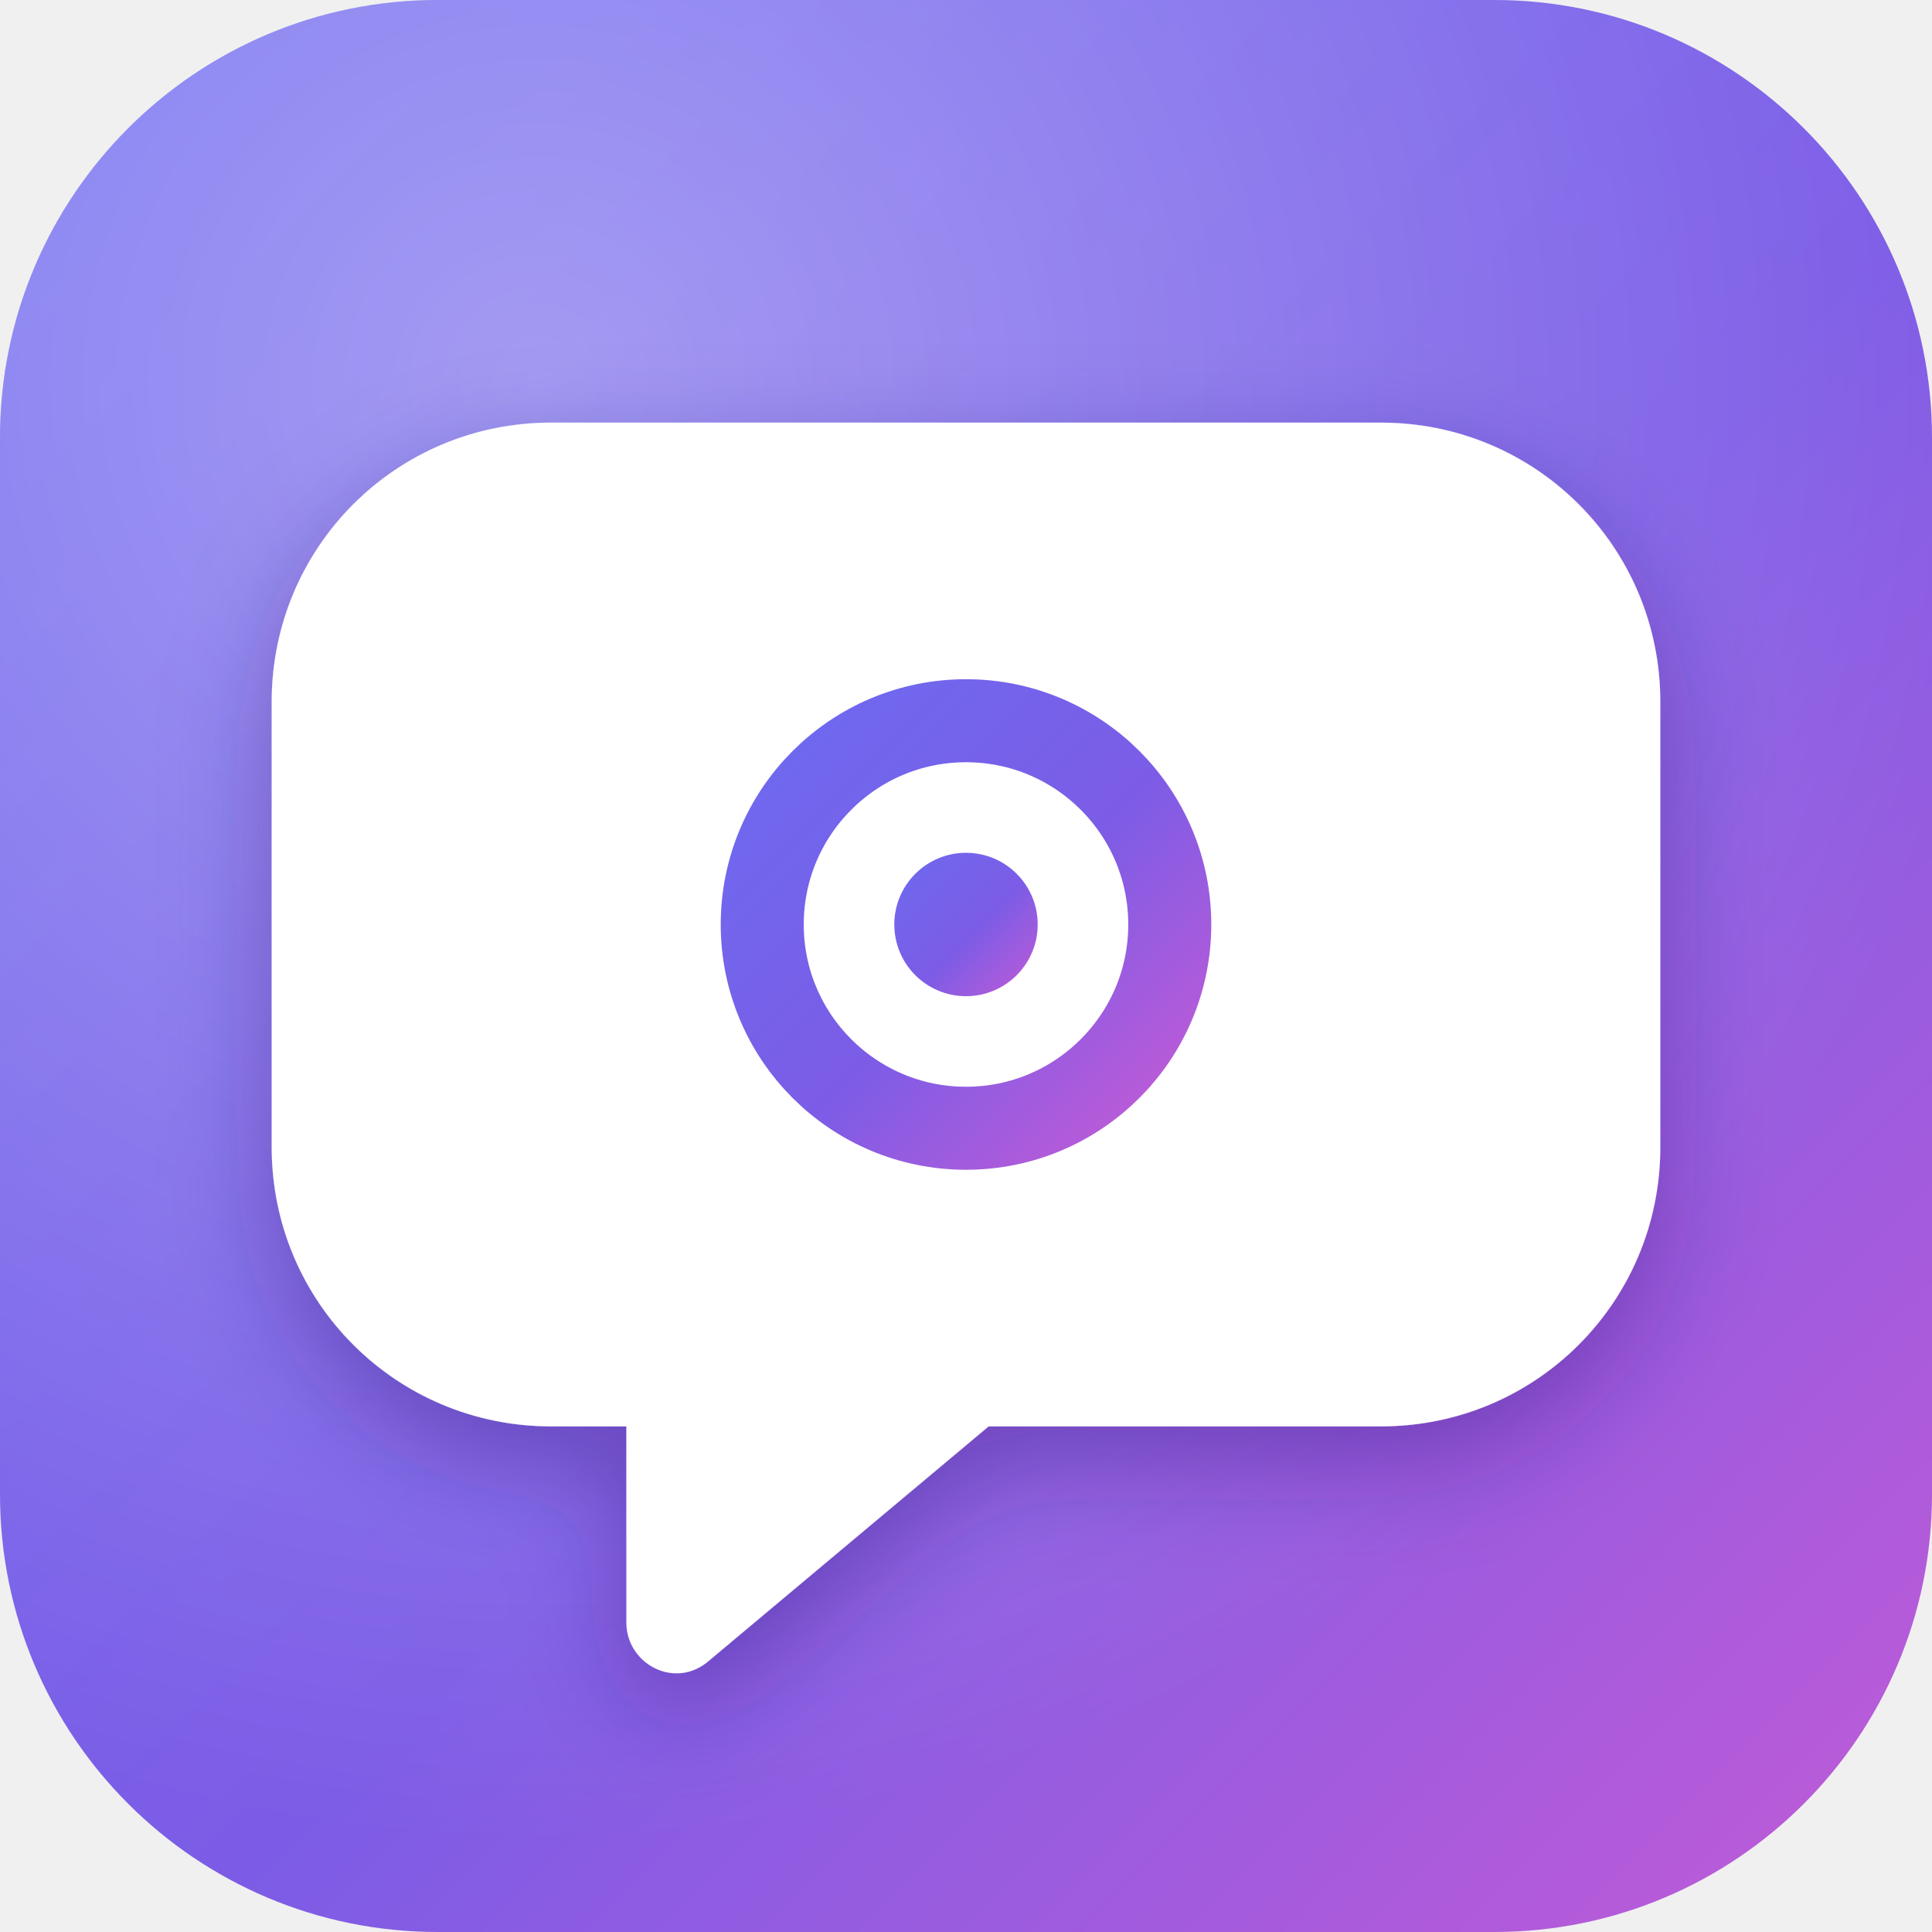
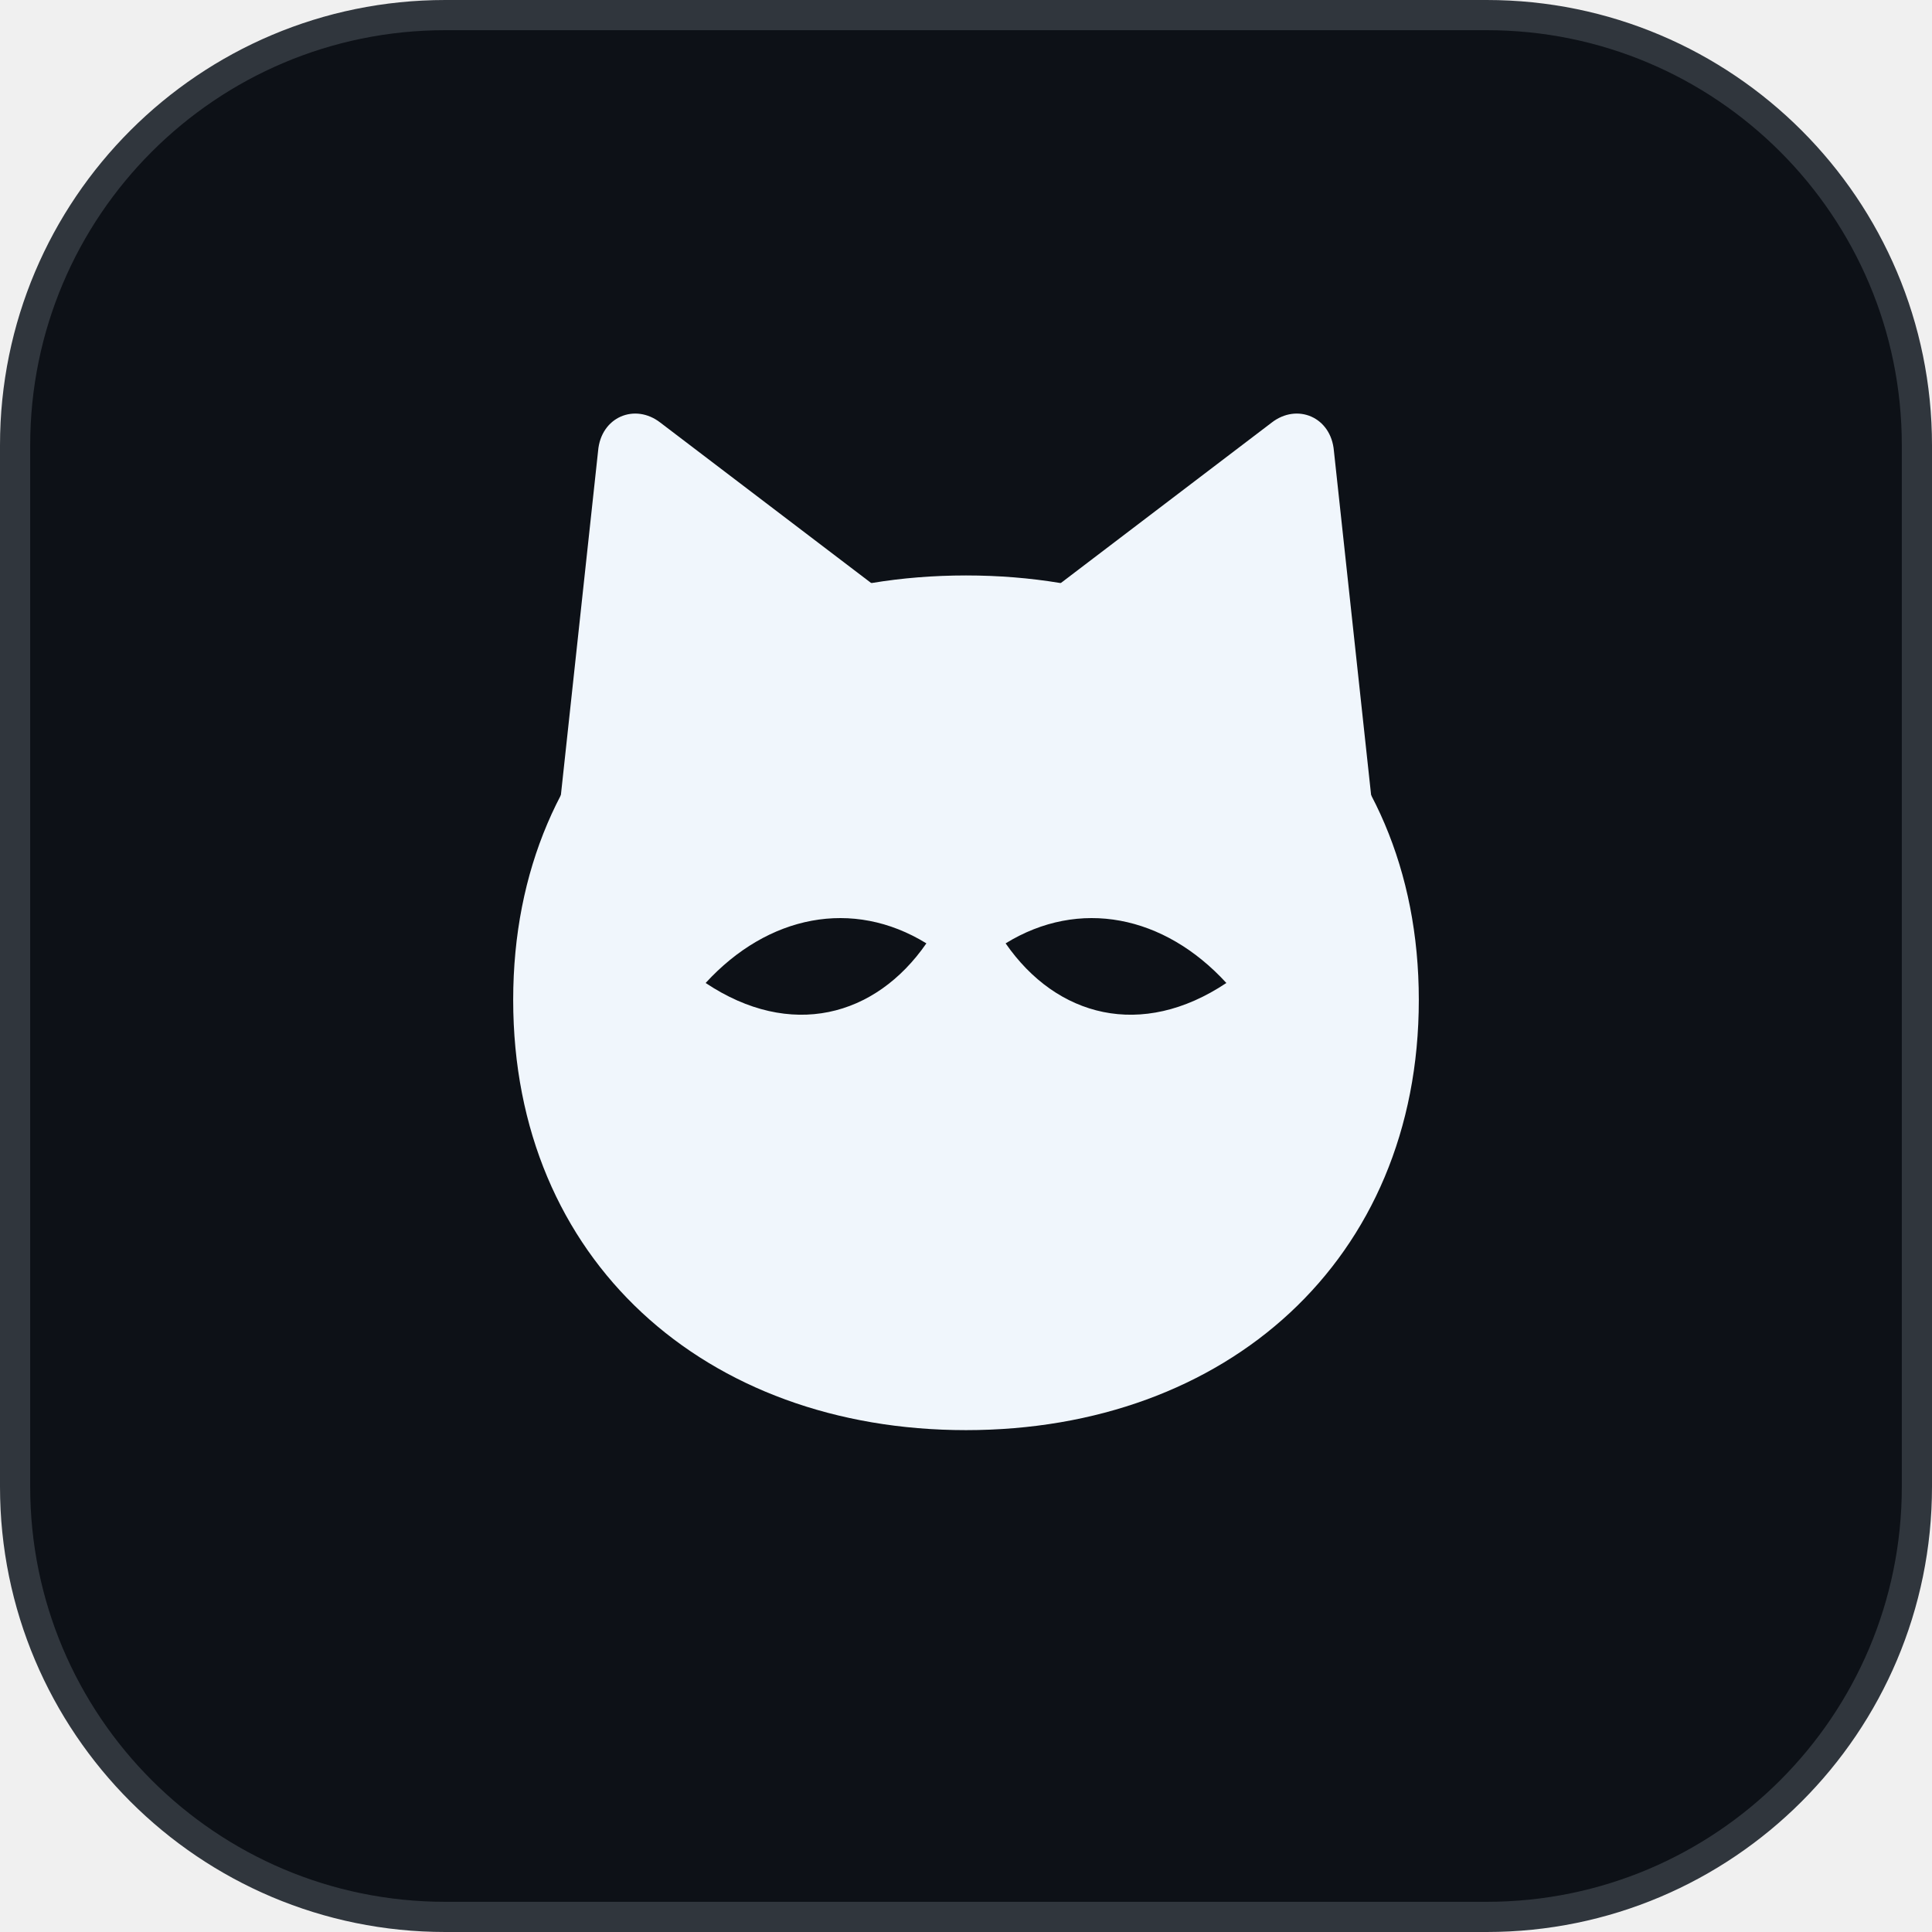
<svg xmlns="http://www.w3.org/2000/svg" viewBox="0 0 512 512" role="img" aria-label="PosIssue">
  <defs>
-     <linearGradient id="bg" x1="0" y1="0" x2="1" y2="1">
-       <stop offset="0" stop-color="#6d6af0" />
-       <stop offset=".55" stop-color="#7c5ce6" />
-       <stop offset="1" stop-color="#c25bd6" />
-     </linearGradient>
-     <radialGradient id="glow" cx=".28" cy=".2" r=".75">
-       <stop offset="0" stop-color="#fff" stop-opacity=".35" />
-       <stop offset="1" stop-color="#fff" stop-opacity="0" />
-     </radialGradient>
-     <filter id="sh" x="-20%" y="-20%" width="140%" height="150%">
-       <feDropShadow dx="0" dy="10" stdDeviation="14" flood-color="#2a1170" flood-opacity=".35" />
-     </filter>
+     <mask id="eyes" maskUnits="userSpaceOnUse" x="0" y="0" width="512" height="512">
+       <rect width="512" height="512" fill="#fff" />
+       <path d="M164 262c22-24 52-30 78-14-18 26-48 34-78 14z" />
+       <path d="M348 262c-22-24-52-30-78-14 18 26 48 34 78 14z" />
+     </mask>
  </defs>
-   <rect width="512" height="512" rx="116" fill="url(#bg)" />
-   <rect width="512" height="512" rx="116" fill="url(#glow)" />
-   <path filter="url(#sh)" fill="#fff" d="M146 112h220c41 0 74 33 74 74v118c0 41-33 74-74 74H262l-74 62c-9 8-22 1-22-10v-52h-20c-41 0-74-33-74-74V186c0-41 33-74 74-74z" />
-   <circle cx="256" cy="245" r="54" fill="none" stroke="url(#bg)" stroke-width="22" />
-   <circle cx="256" cy="245" r="19" fill="url(#bg)" />
+   <rect x="4" y="4" width="504" height="504" rx="114" fill="#0d1117" stroke="#30363d" stroke-width="8" />
+   <g transform="translate(64 64) scale(.75)" fill="#f0f6fc" mask="url(#eyes)">
+     <path d="M96 268c0-92 68-150 160-150s160 58 160 150-68 152-160 152S96 360 96 268z" />
+     <path d="M110 222 126 74c1-12 13-17 22-10l92 70z" />
+     <path d="M402 222 386 74c-1-12-13-17-22-10l-92 70z" />
+   </g>
</svg>
